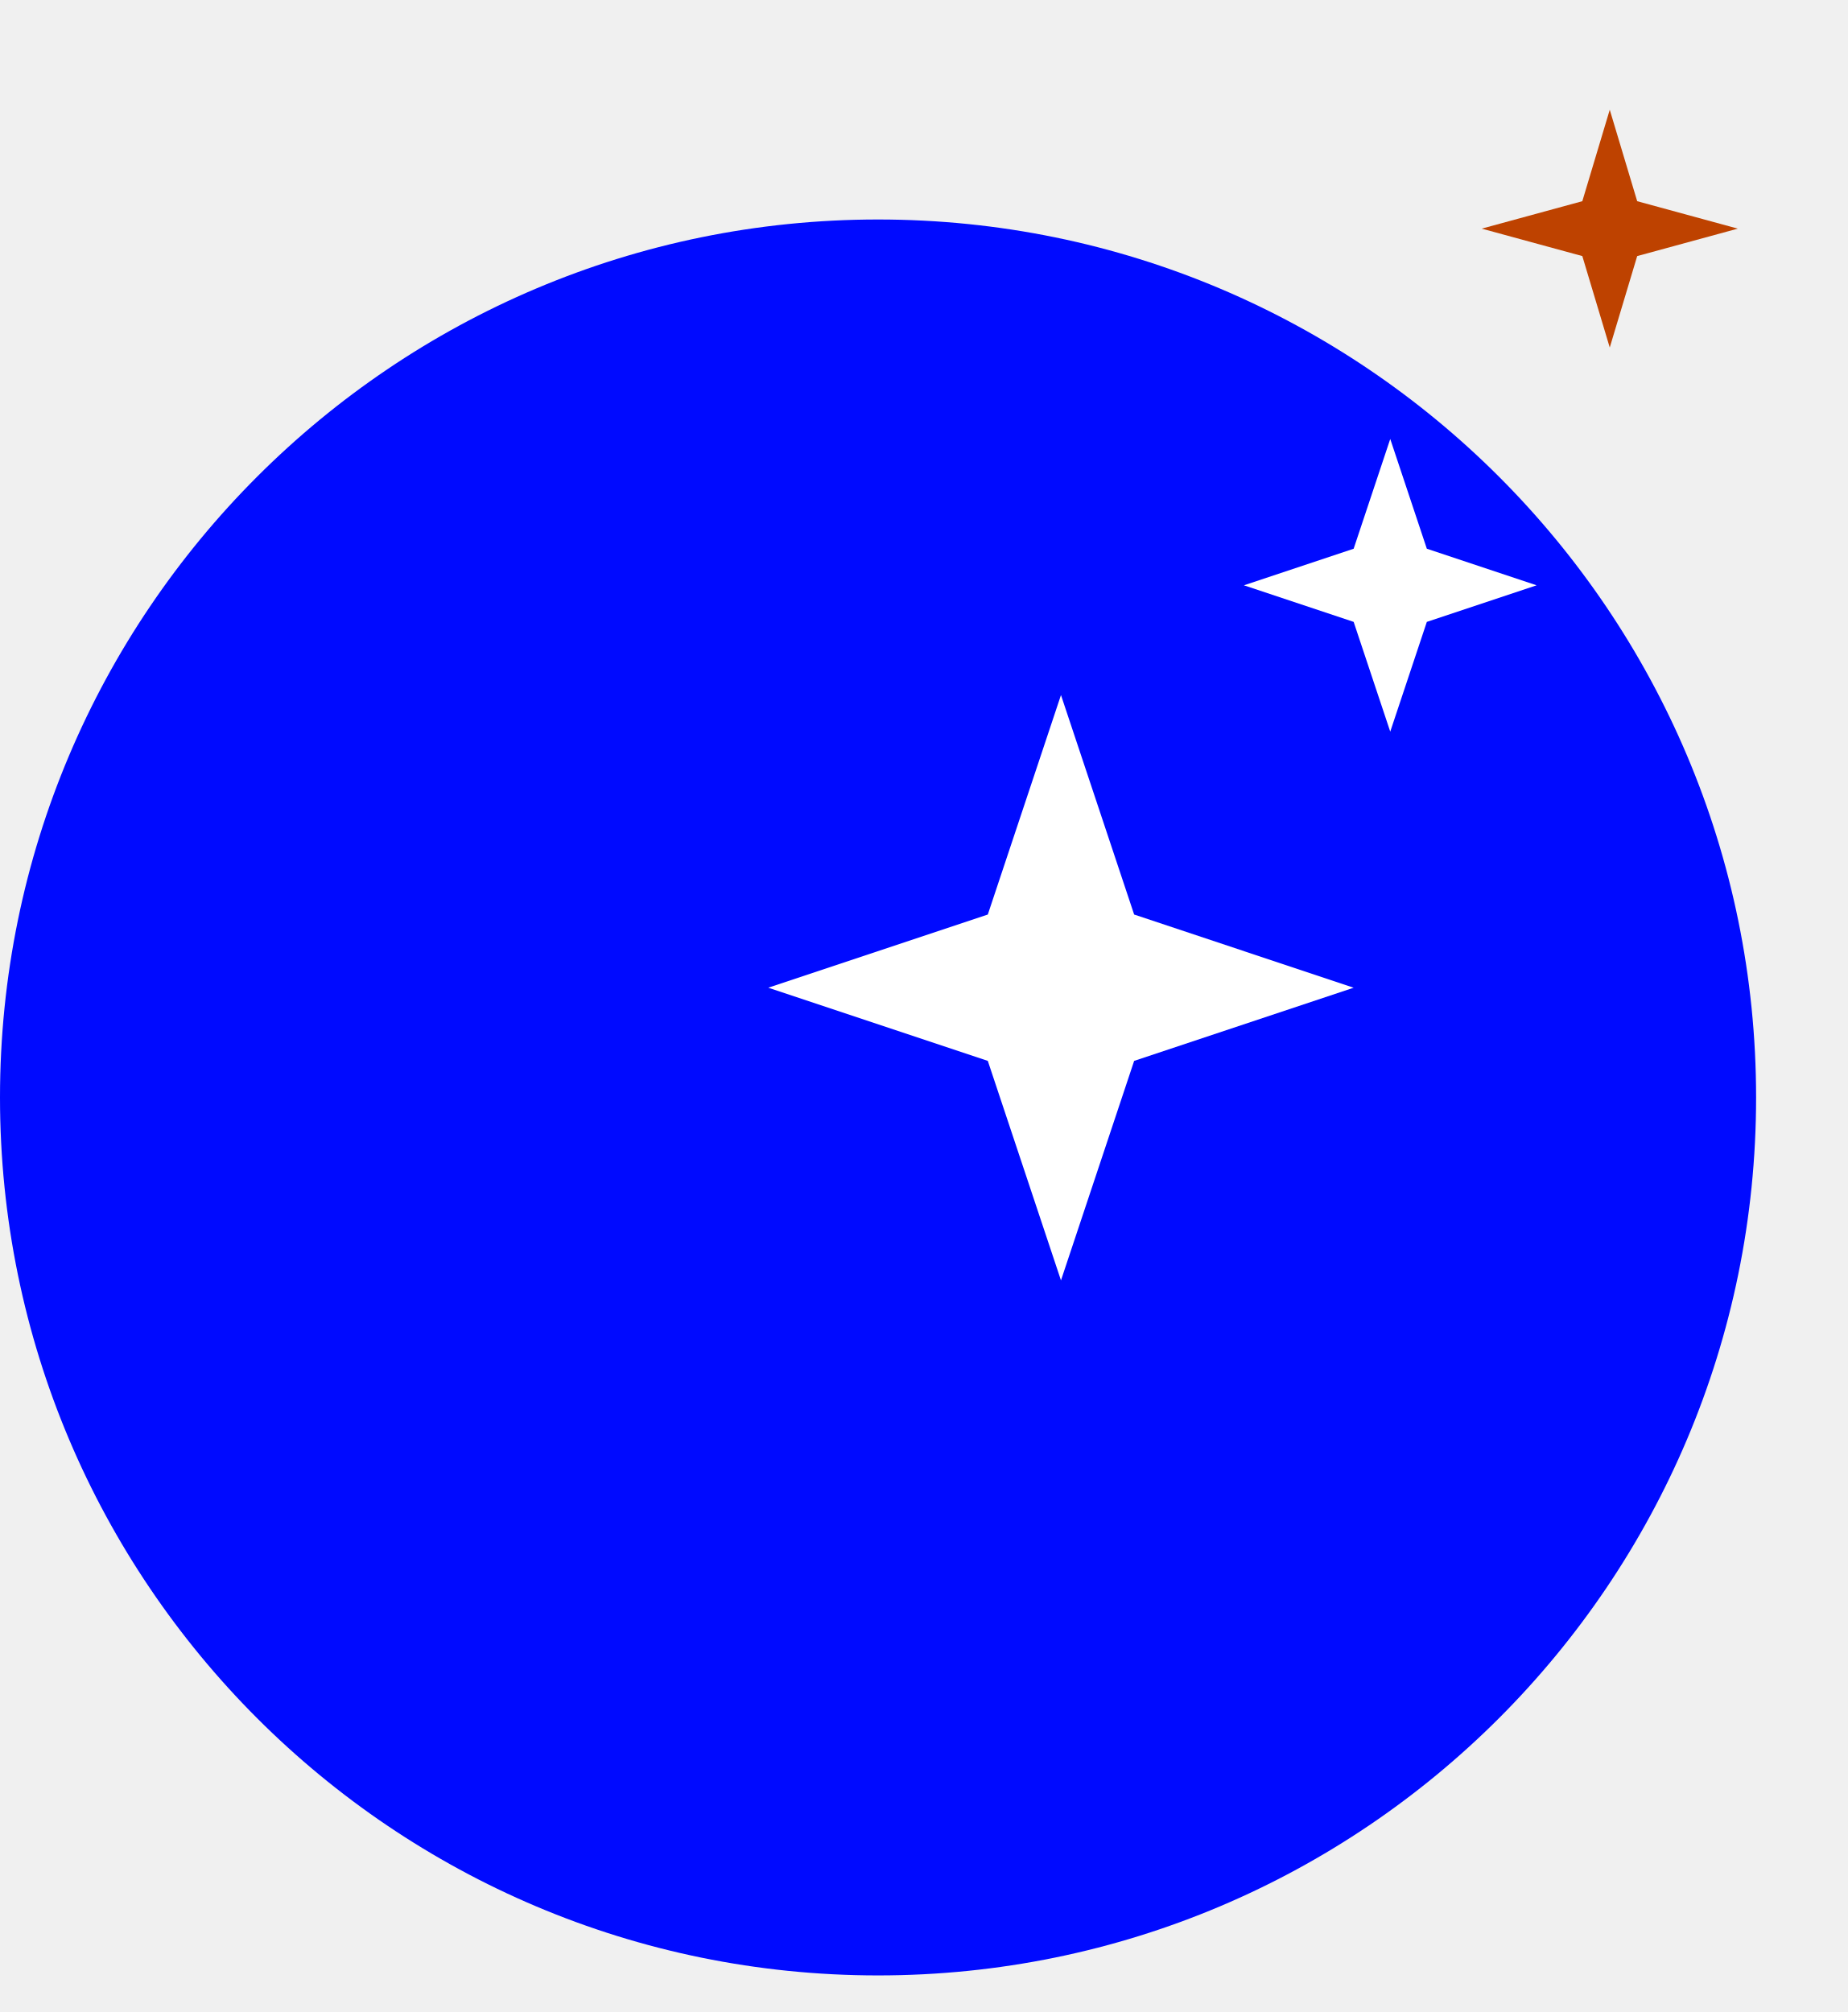
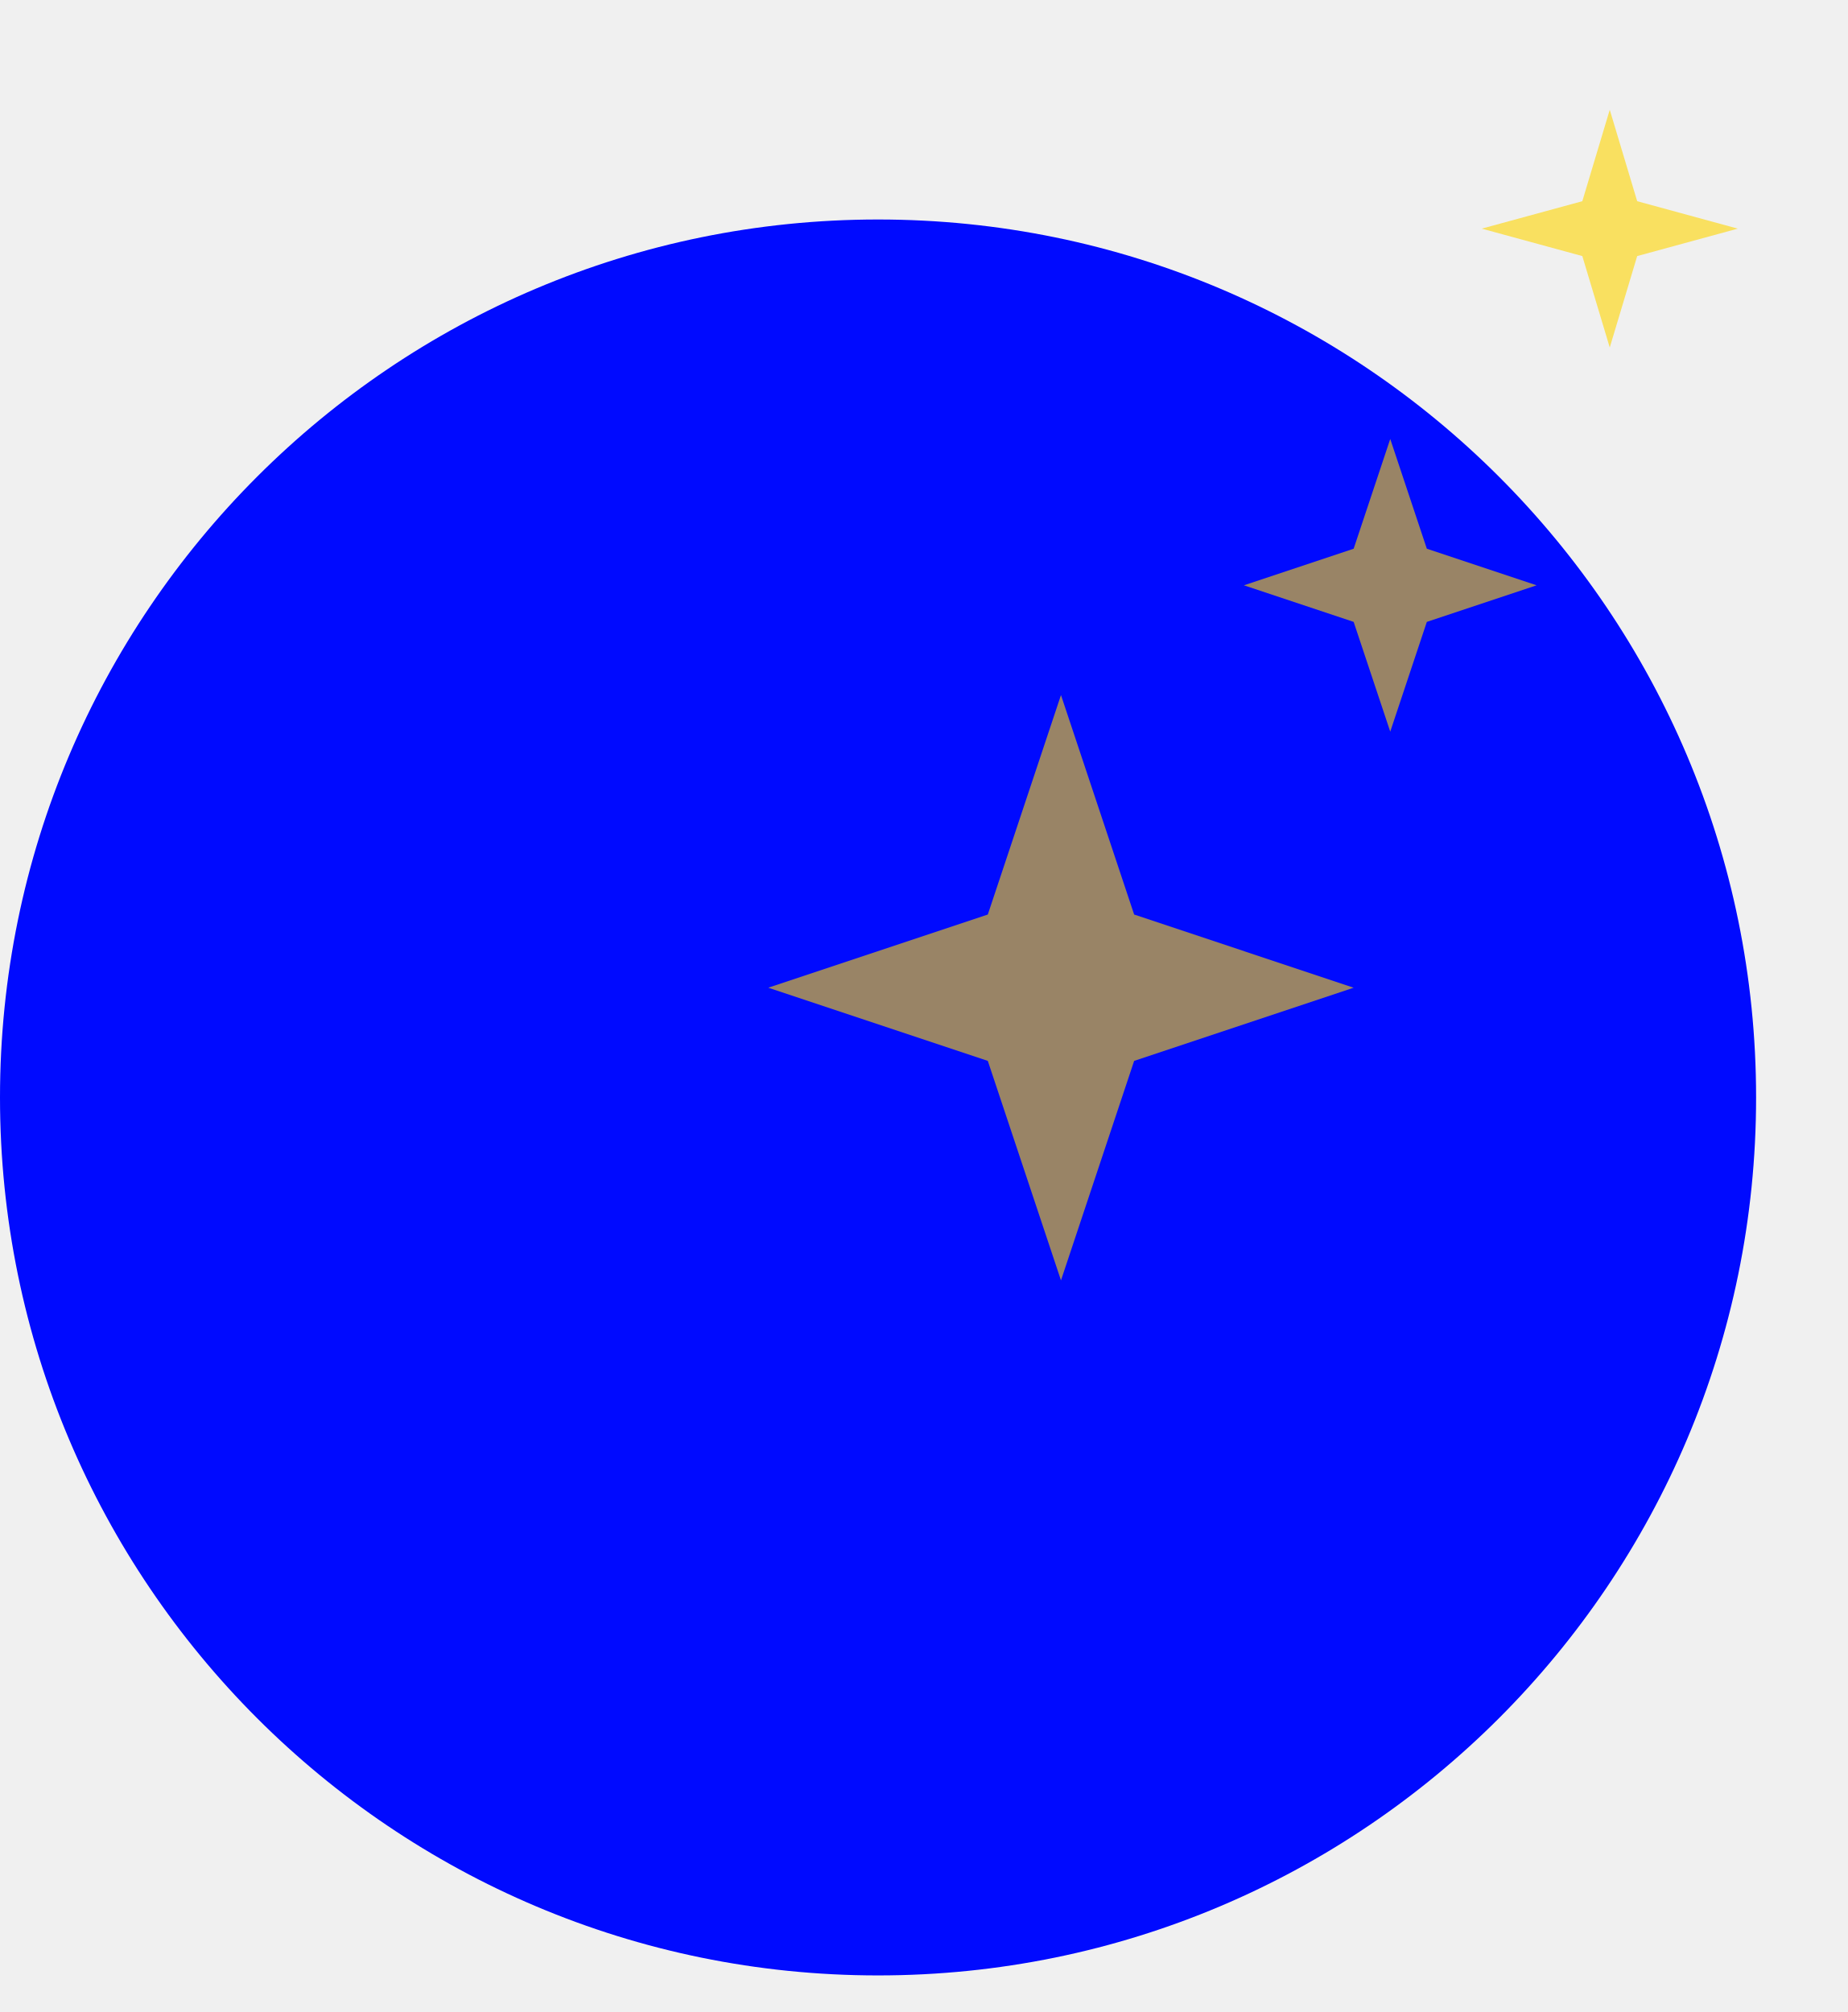
<svg xmlns="http://www.w3.org/2000/svg" viewBox="0 0 101 110" fill="none">
  <circle cx="48" cy="60" r="48" fill="#000AFF" />
-   <polygon points="58,38 62,50 74,54 62,58 58,70 54,58 42,54 54,50" fill="#FFFFFF" />
-   <polygon points="76,24 78,30 84,32 78,34 76,40 74,34 68,32 74,30" fill="#FFFFFF" />
-   <polygon points="88,6 89.5,11 95,12.5 89.5,14 88,19 86.5,14 81,12.5 86.5,11" fill="#BE4200" />
+   <polygon points="58,38 62,50 74,54 62,58 58,70 54,58 42,54 54,50" fill="#FFD600" opacity="0.6" />
+   <polygon points="76,24 78,30 84,32 78,34 76,40 74,34 68,32 74,30" fill="#FFD600" opacity="0.6" />
+   <polygon points="88,6 89.5,11 95,12.5 89.5,14 88,19 86.5,14 81,12.5 86.5,11" fill="#FFD600" opacity="0.6" />
</svg>
